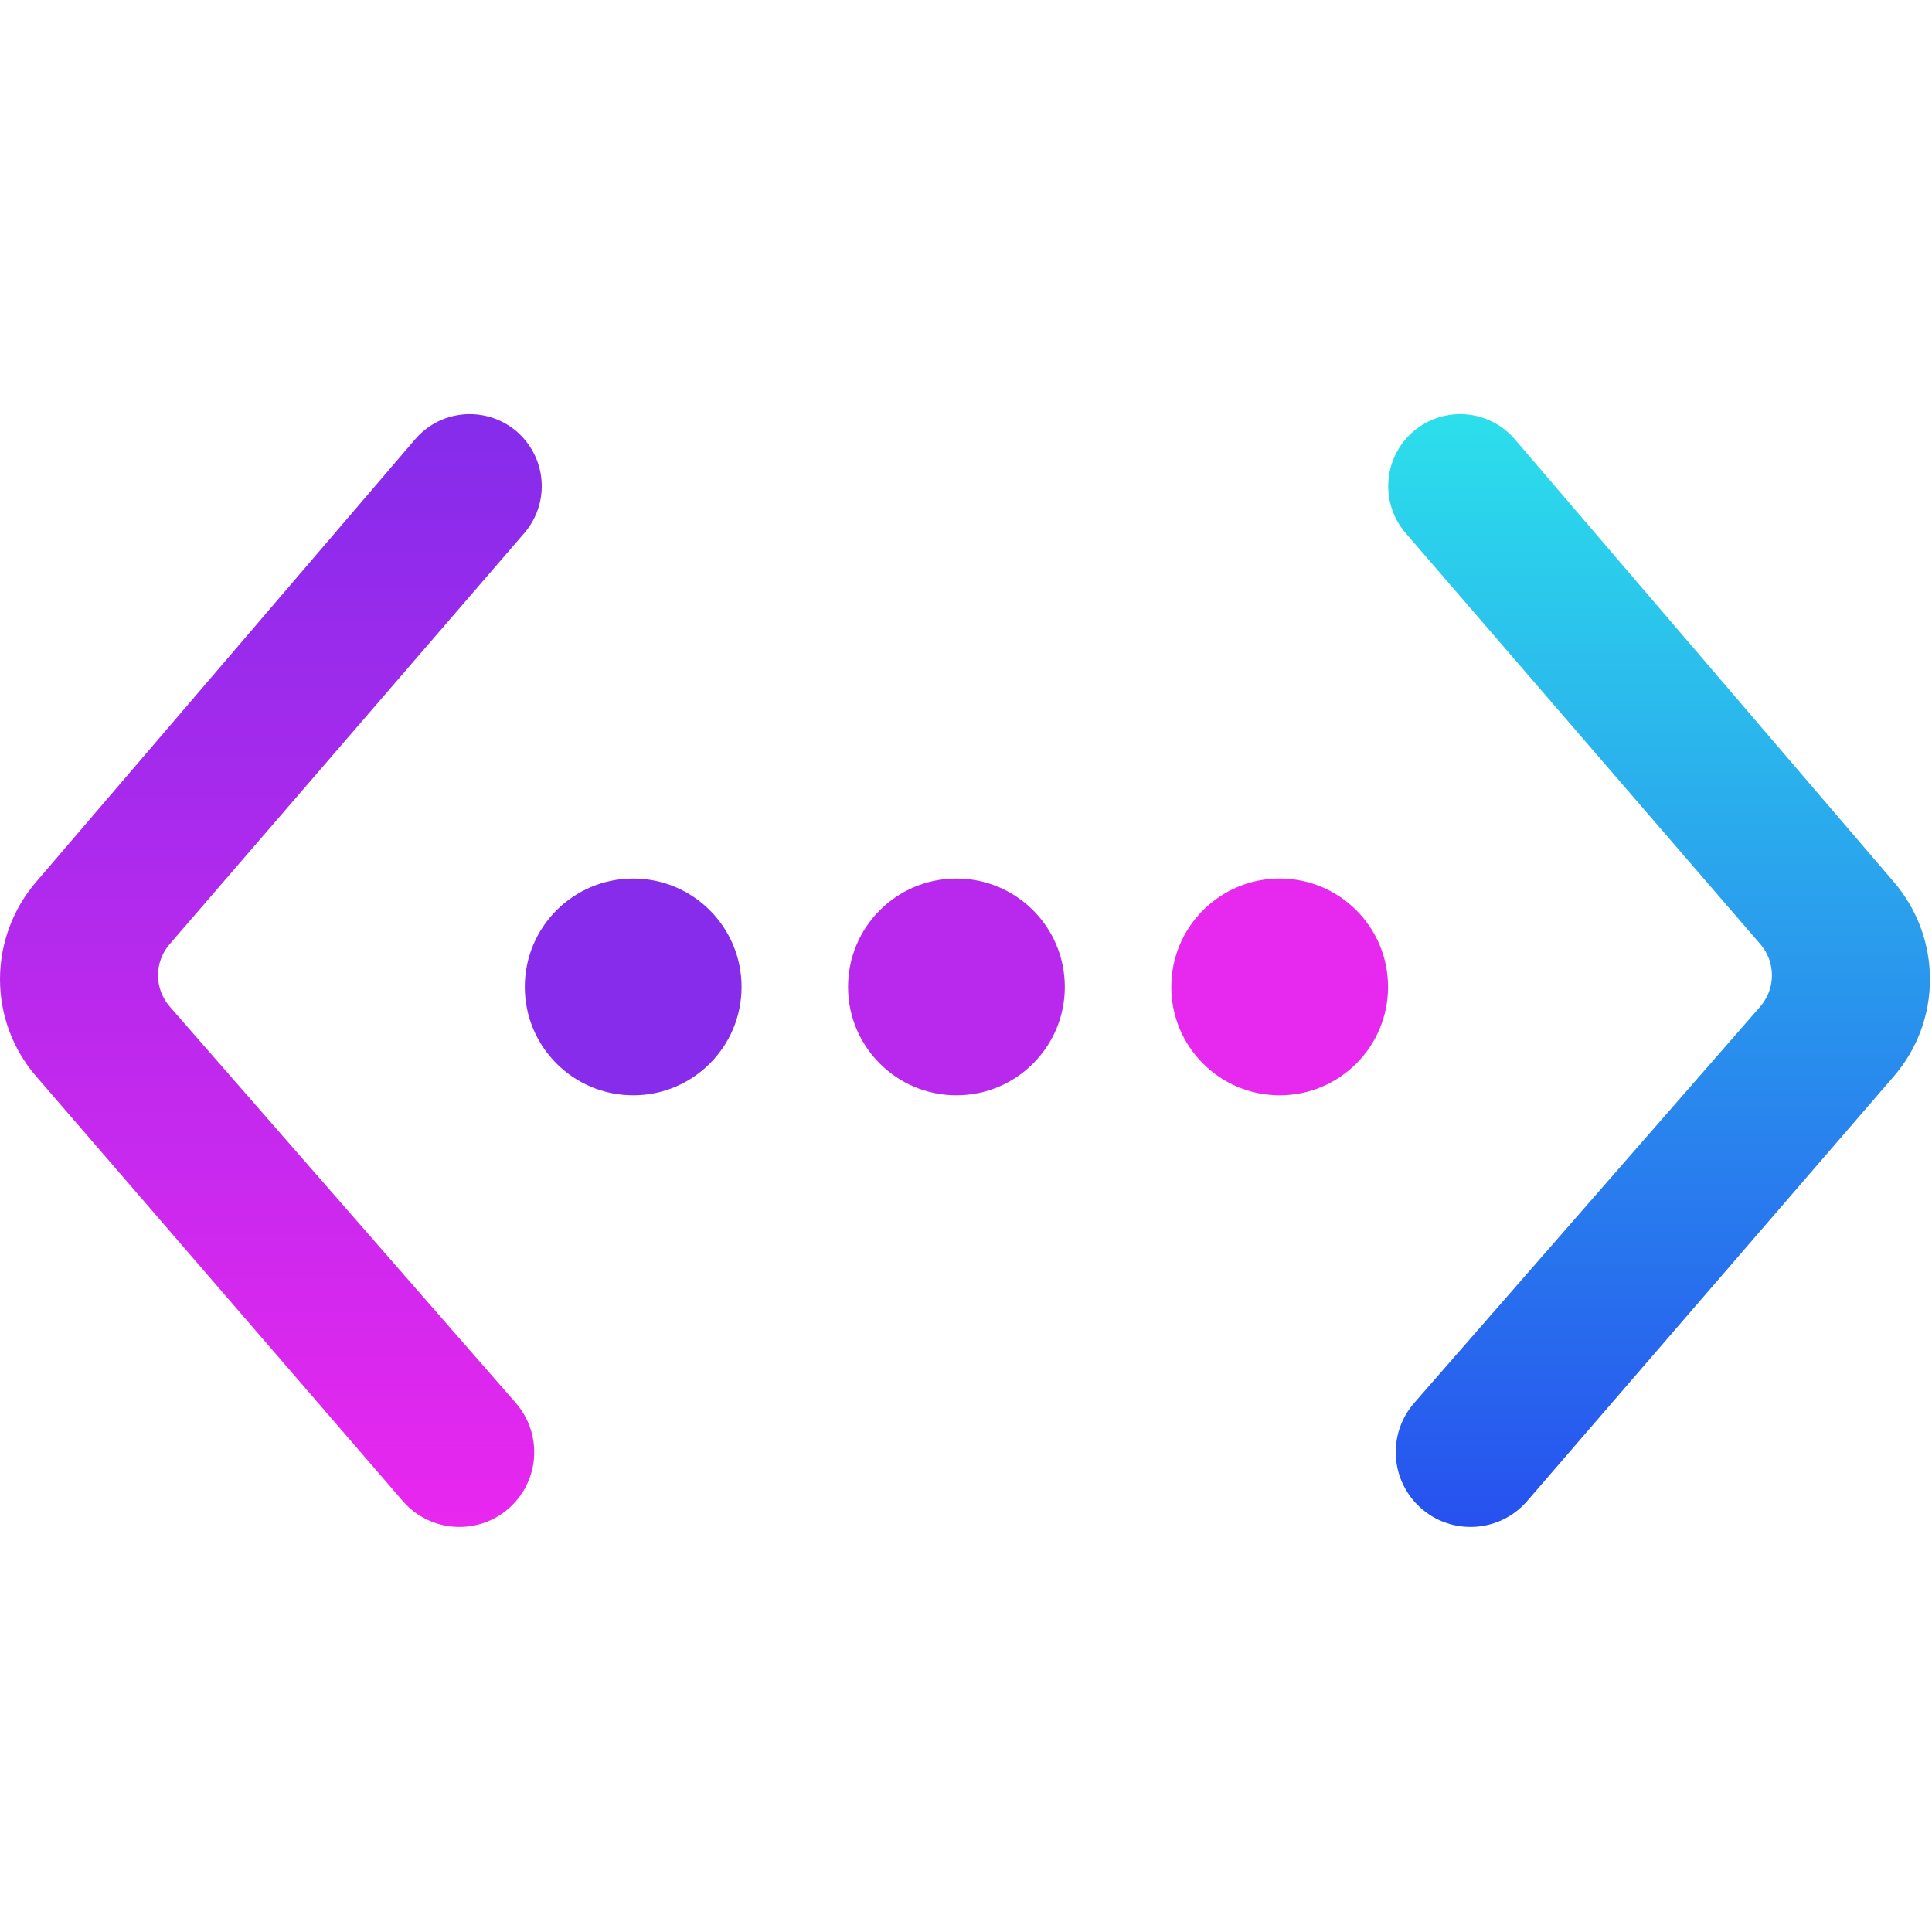
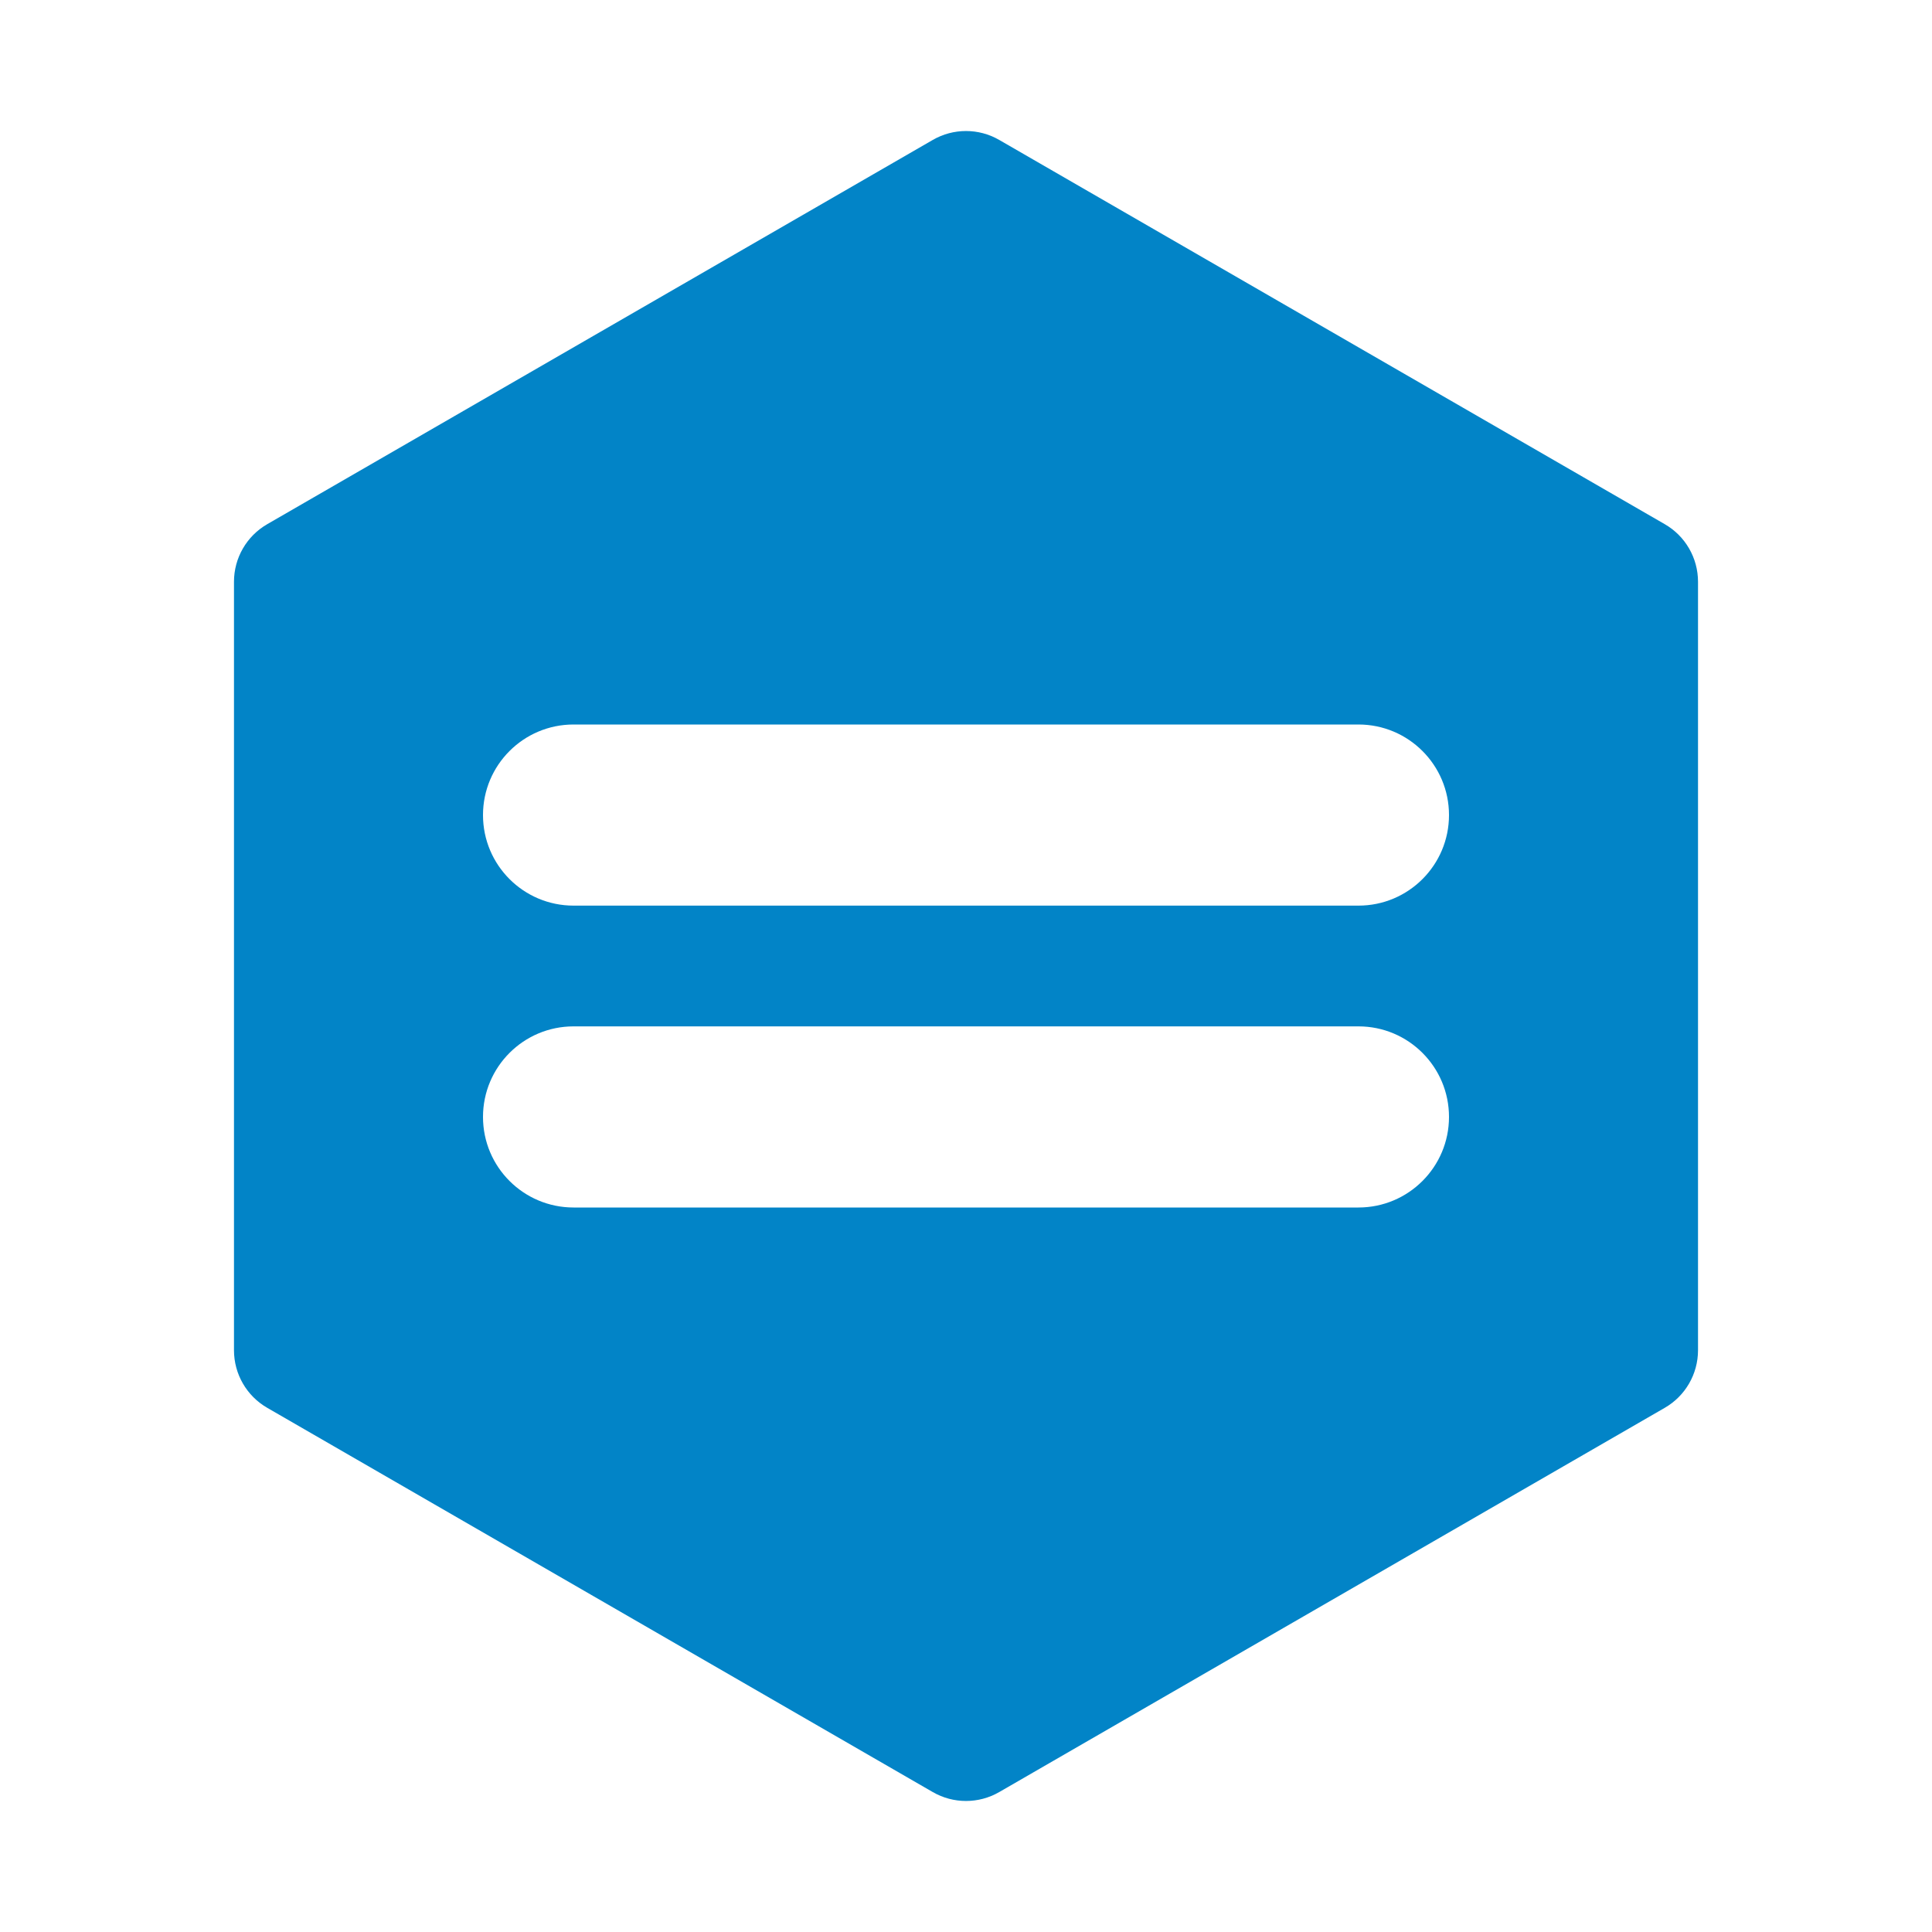
- <svg xmlns="http://www.w3.org/2000/svg" width="512" height="512" viewBox="0 0 487 487" fill="none">
-   <g transform="translate(0 93)">
-     <circle cx="159.606" cy="155.771" r="27.32" fill="#882CEB" />
-     <circle cx="241.087" cy="155.771" r="27.32" fill="#B829ED" />
-     <circle cx="322.568" cy="155.771" r="27.32" fill="#E728EF" />
-     <path d="M104.637 17.739L9.04 129.397C3.206 136.21 0 144.885 0 153.855C0 162.821 3.224 171.489 9.083 178.276L101.533 285.364C108.781 293.759 121.674 294.116 129.375 286.135C136.172 279.09 136.448 268.016 130.01 260.641L42.797 160.742C38.867 156.241 38.847 149.535 42.75 145.011L132.152 41.386C137.584 35.09 138.04 25.906 133.256 19.103C126.447 9.419 112.337 8.746 104.637 17.739Z" fill="url(#favicon_g0)" />
-     <path d="M381.851 17.739L477.448 129.397C483.282 136.21 486.488 144.885 486.488 153.855C486.488 162.821 483.264 171.489 477.405 178.276L384.955 285.364C377.707 293.759 364.814 294.116 357.113 286.135C350.316 279.09 350.04 268.016 356.478 260.641L443.692 160.742C447.621 156.241 447.641 149.535 443.738 145.011L354.336 41.386C348.904 35.09 348.449 25.906 353.232 19.103C360.041 9.419 374.151 8.746 381.851 17.739Z" fill="url(#favicon_g1)" />
-     <defs>
-       <linearGradient id="favicon_g0" x1="70.697" y1="0" x2="70.697" y2="301" gradientUnits="userSpaceOnUse">
-         <stop stop-color="#812CEB" />
-         <stop offset="1" stop-color="#EC27EF" />
-       </linearGradient>
-       <linearGradient id="favicon_g1" x1="415.791" y1="0" x2="415.791" y2="301" gradientUnits="userSpaceOnUse">
-         <stop stop-color="#2CE5EB" />
-         <stop offset="1" stop-color="#274CEF" />
-       </linearGradient>
-     </defs>
-   </g>
+ <svg xmlns="http://www.w3.org/2000/svg" width="512" height="512" viewBox="0 0 64 64" fill="none">
+   <path fill="#0284C7" fill-rule="evenodd" d="M30.9 4.635A2.2 2.2 0 0 1 33.1 4.635L55.149 17.365A2.2 2.2 0 0 1 56.249 19.27V44.73A2.2 2.2 0 0 1 55.149 46.635L33.1 59.365A2.2 2.2 0 0 1 30.9 59.365L8.851 46.635A2.2 2.2 0 0 1 7.751 44.73V19.27A2.2 2.2 0 0 1 8.851 17.365ZM19.00 24.00H45.00A3.00 3.00 0 0 1 45.00 30.00H19.00A3.00 3.00 0 0 1 19.00 24.00ZM19.00 34.00H45.00A3.00 3.00 0 0 1 45.00 40.00H19.00A3.00 3.00 0 0 1 19.00 34.00Z" />
</svg>
